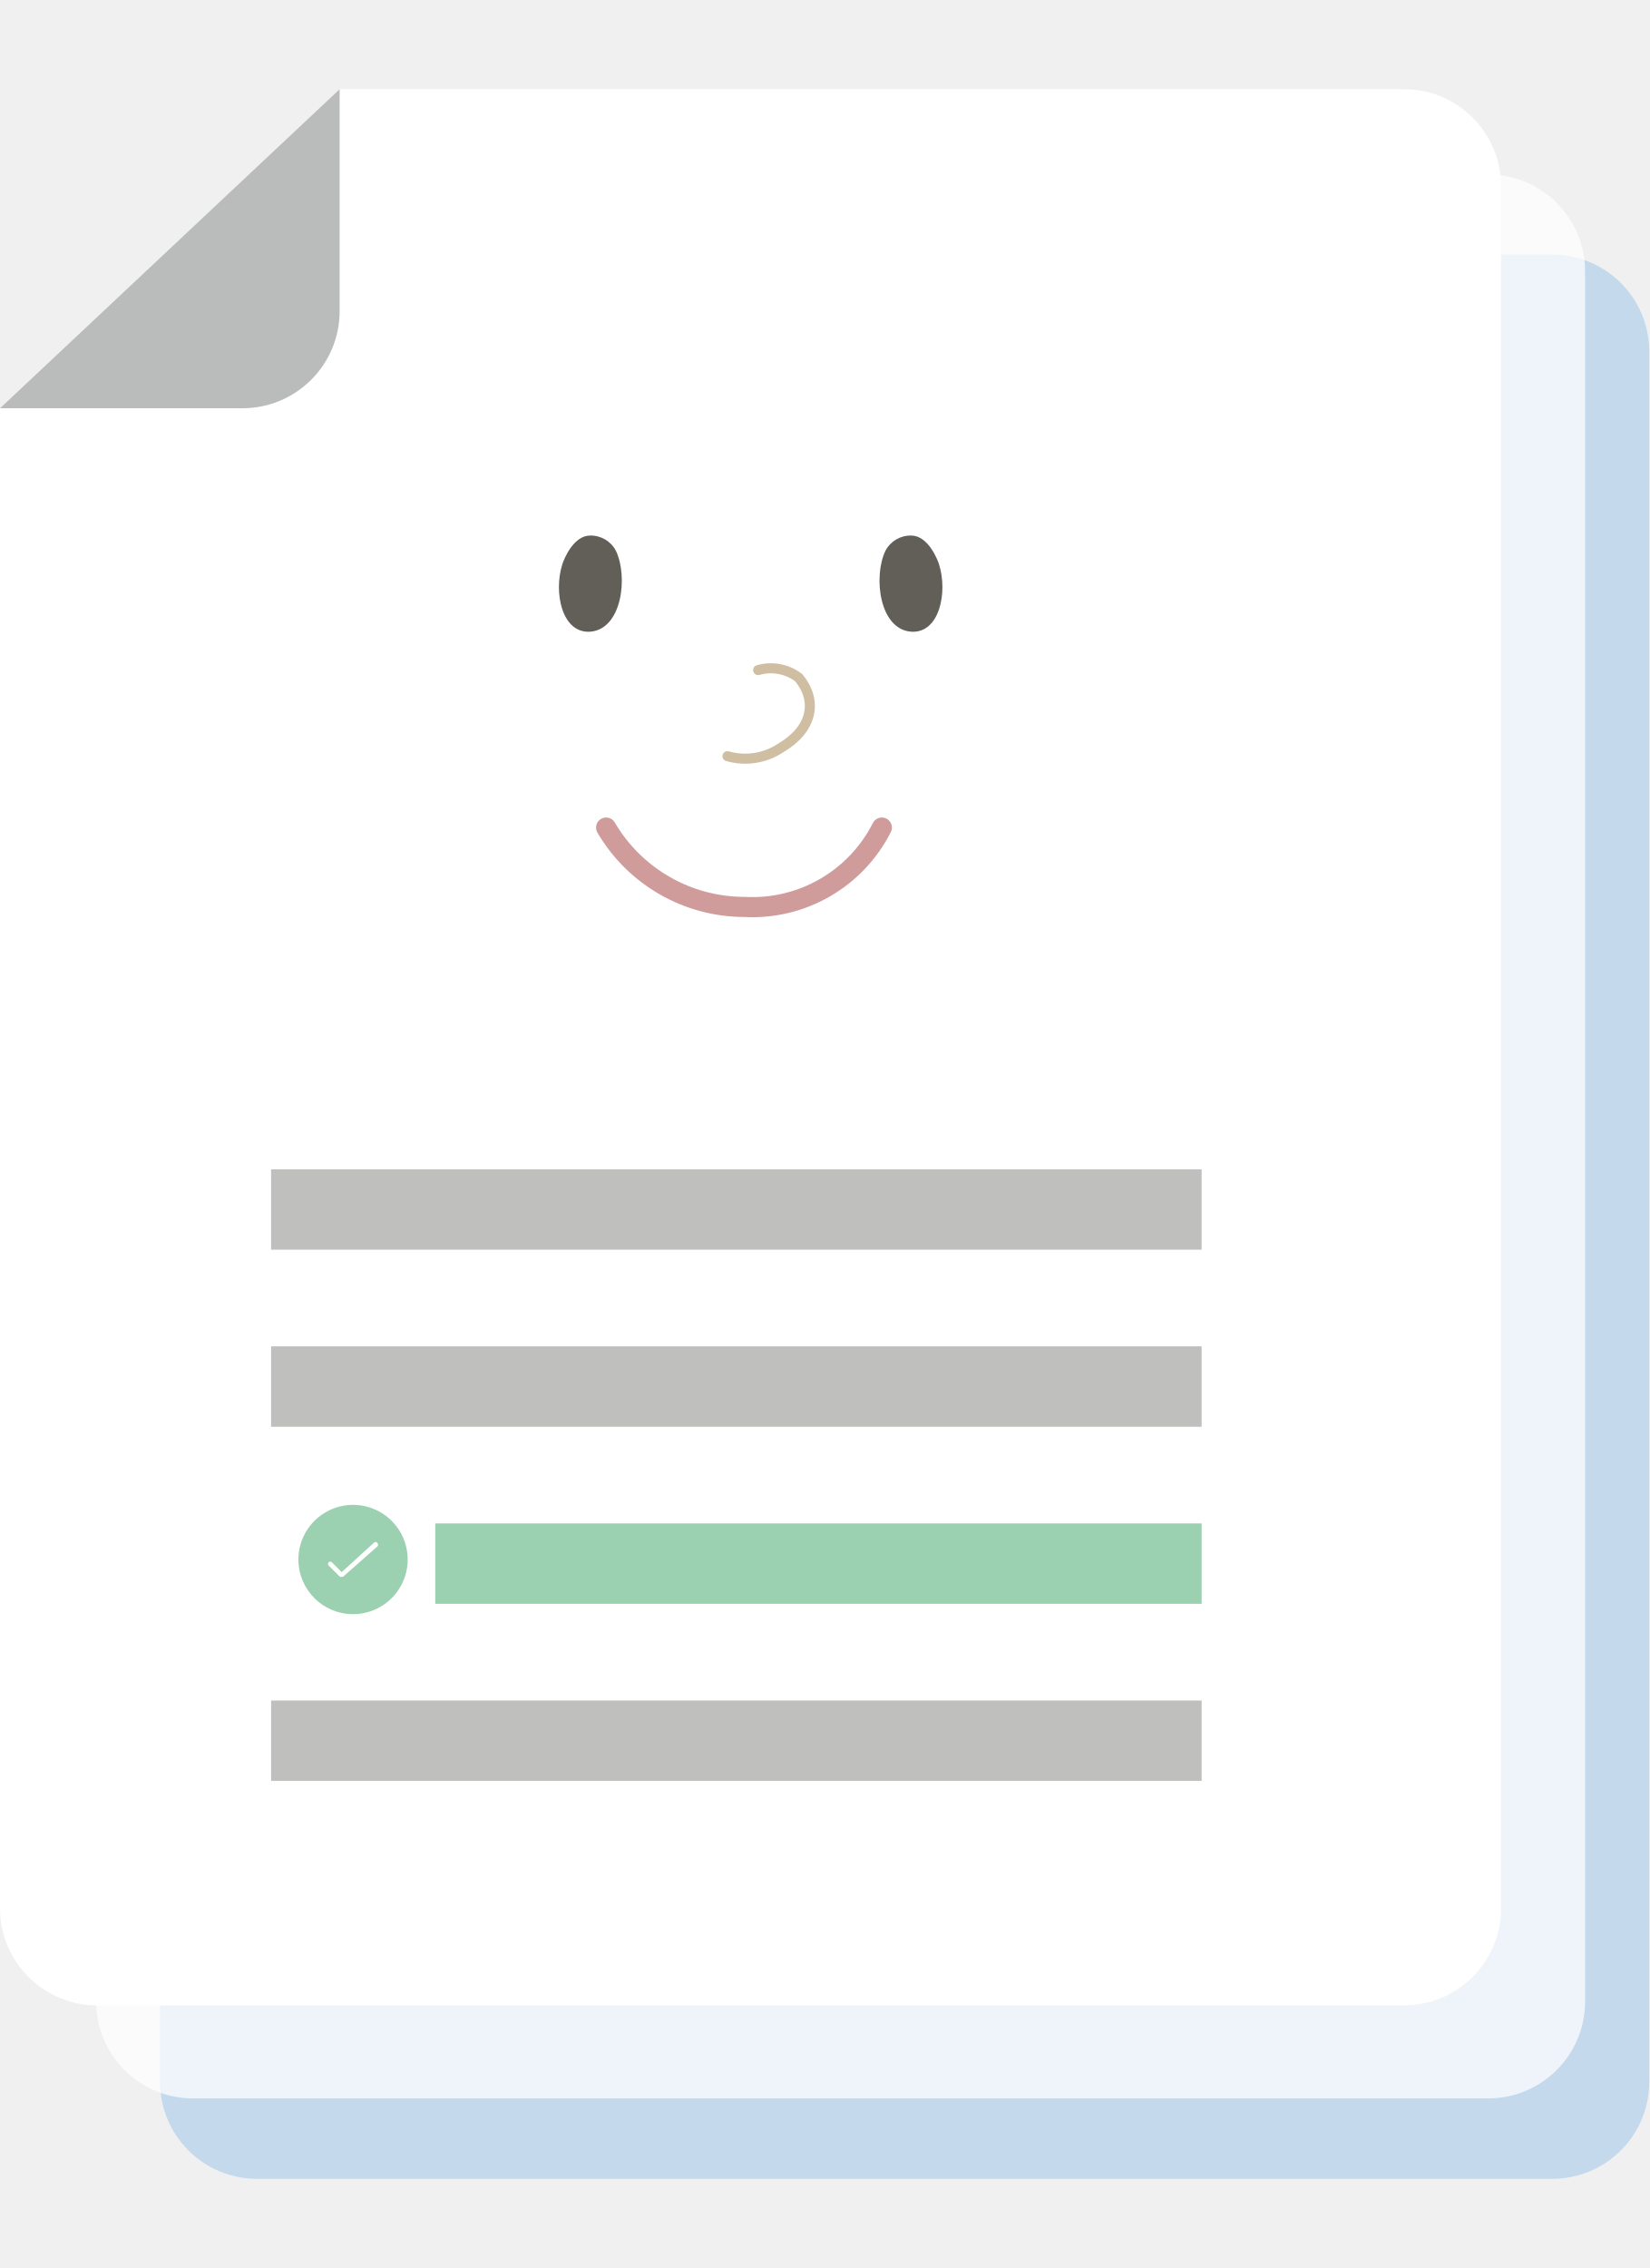
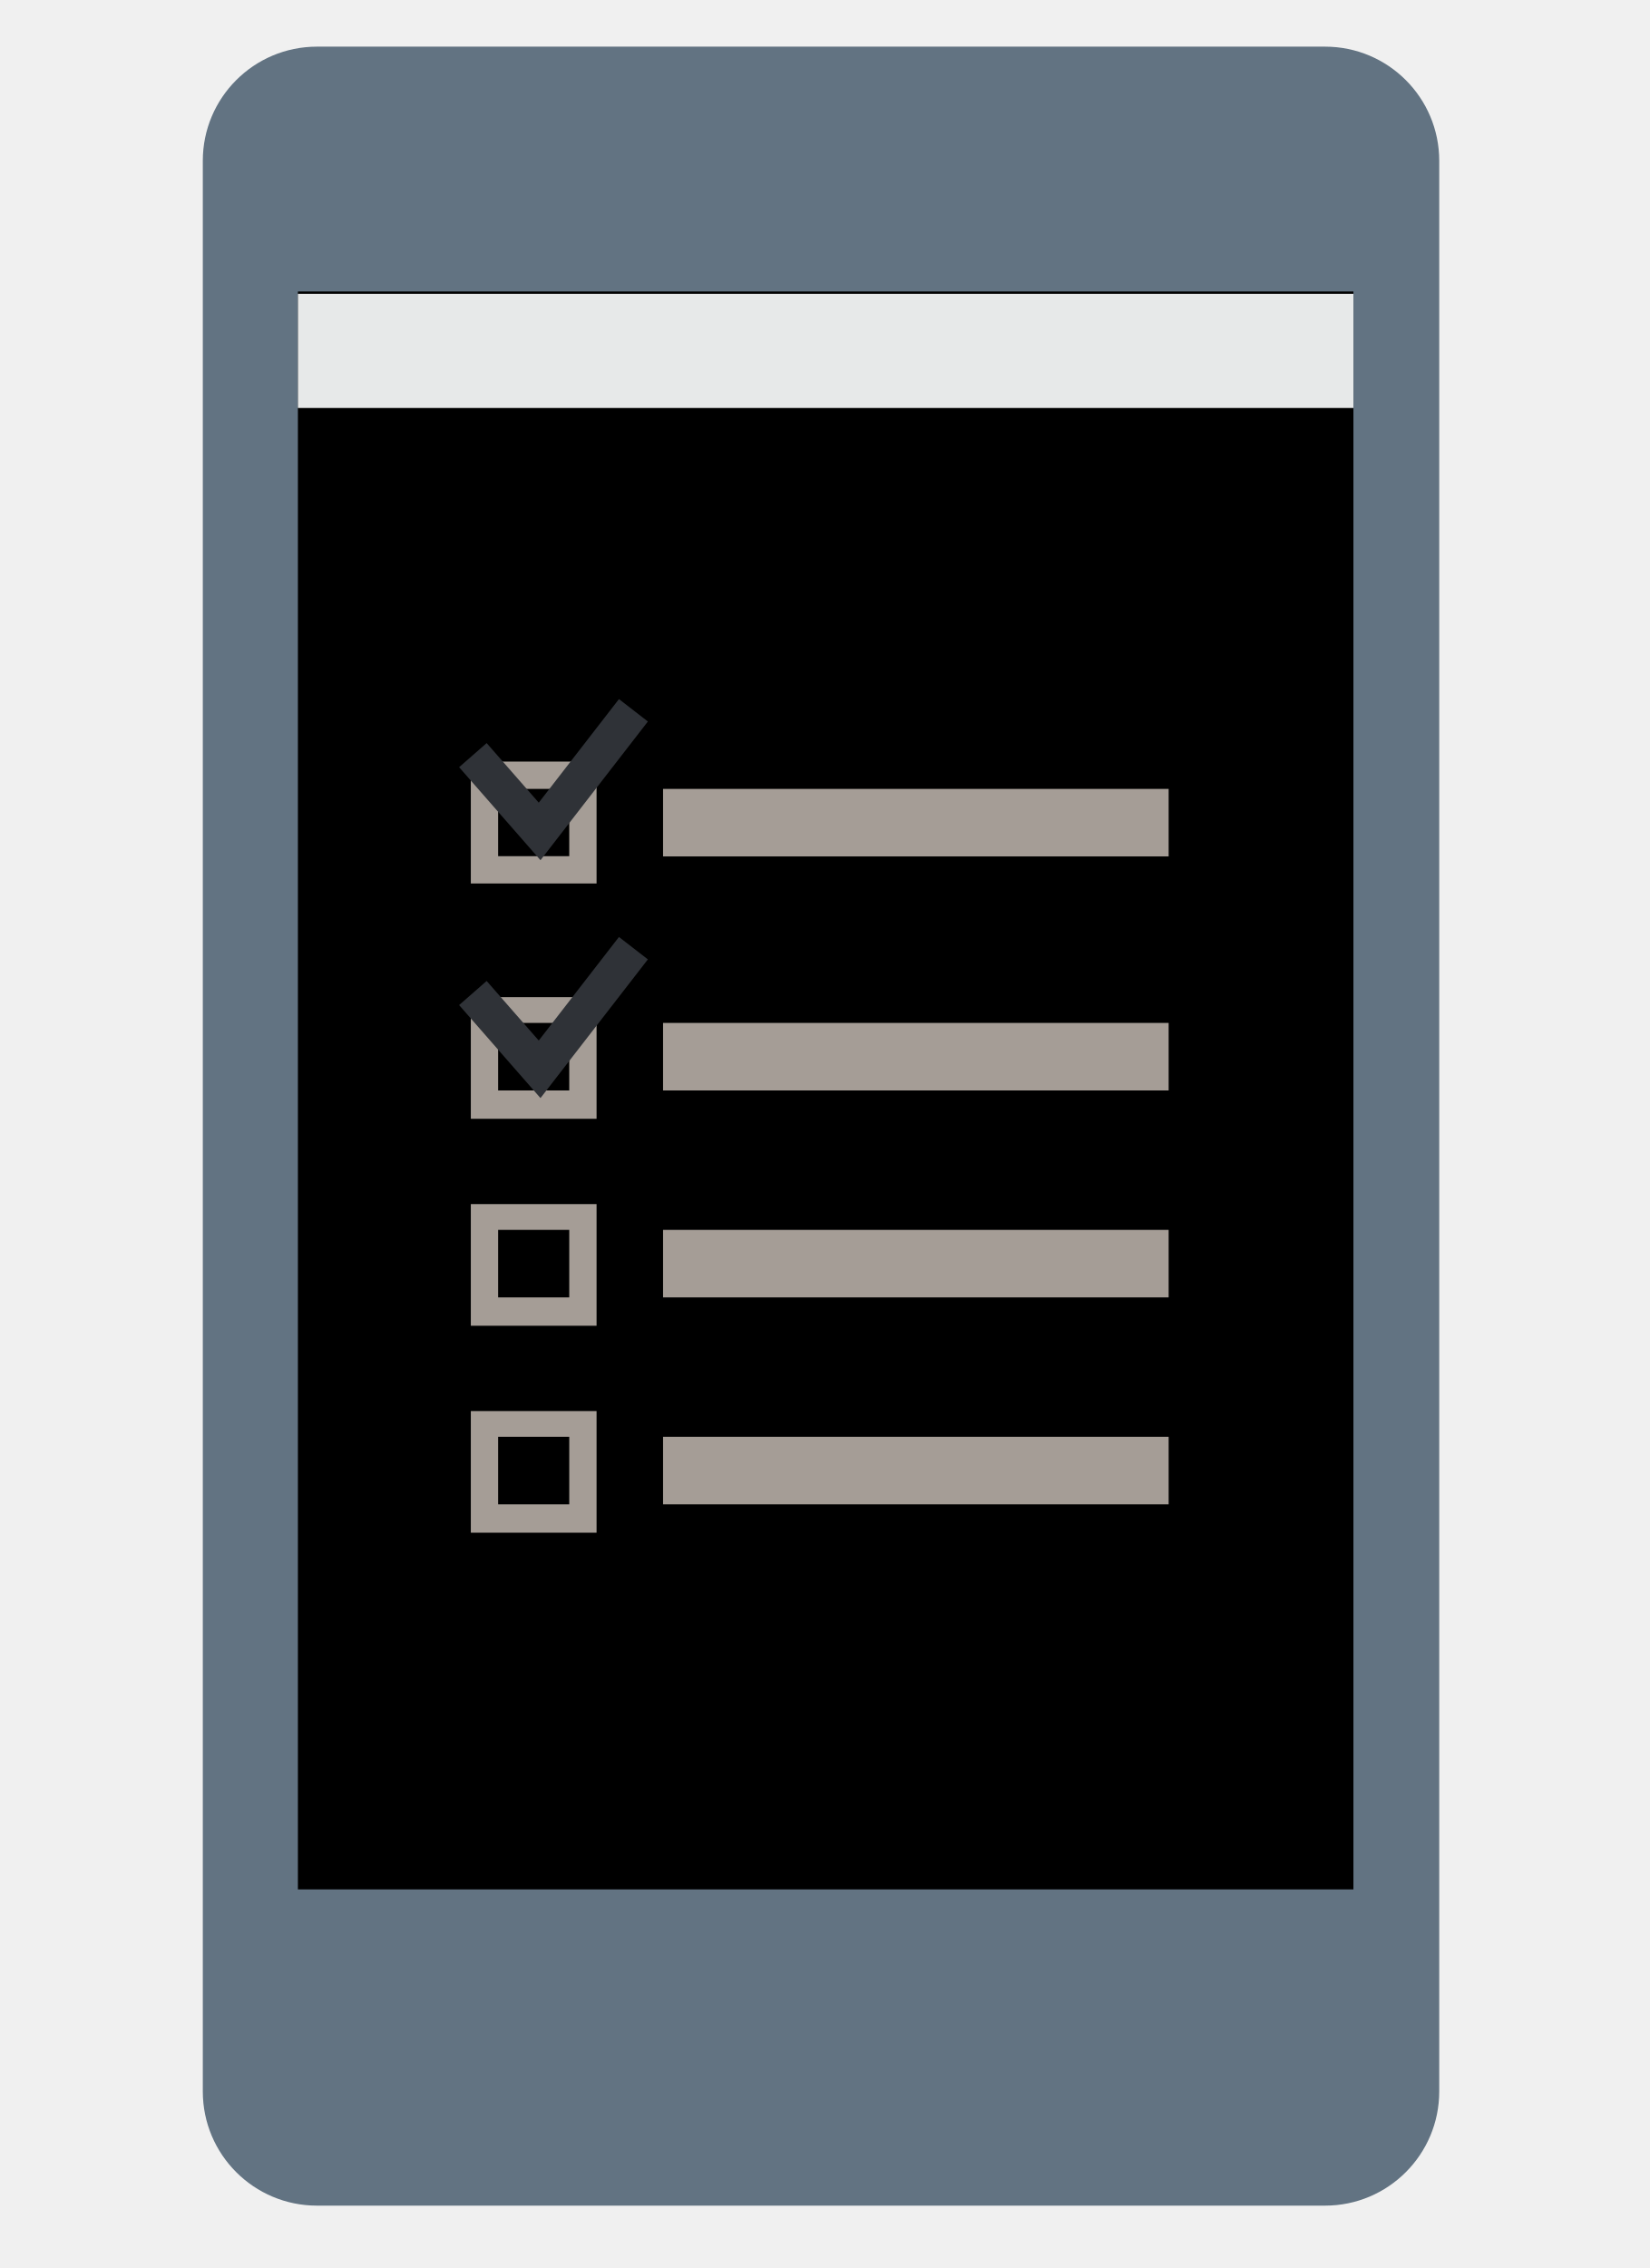
- <svg xmlns="http://www.w3.org/2000/svg" id="Layer_1" data-name="Layer 1" viewBox="0 0 64 88">
+ <svg xmlns="http://www.w3.org/2000/svg" role="img" aria-labelled-by="soke-spm-01_title" id="Layer_1" data-name="Layer 1" viewBox="0 0 64 88">
  <defs>
-     <style>.cls-1,.cls-2,.cls-28,.cls-29{fill:none;}.cls-2{clip-rule:evenodd;}.cls-3{clip-path:url(#clip-path);}.cls-4{clip-path:url(#clip-path-2);}.cls-5{clip-path:url(#clip-path-3);}.cls-6{clip-path:url(#clip-path-4);}.cls-7{clip-path:url(#clip-path-5);}.cls-8{fill:#99c2e8;opacity:0.5;}.cls-9{clip-path:url(#clip-path-6);}.cls-10,.cls-12{fill:#fff;}.cls-10{opacity:0.7;}.cls-11{clip-path:url(#clip-path-8);}.cls-13{clip-path:url(#clip-path-10);}.cls-14{fill:#babbbb;}.cls-15{clip-path:url(#clip-path-12);}.cls-16{isolation:isolate;}.cls-17{clip-path:url(#clip-path-14);}.cls-18{clip-path:url(#clip-path-15);}.cls-19{clip-path:url(#clip-path-16);}.cls-20{fill:#bfbfbd;}.cls-21{clip-path:url(#clip-path-17);}.cls-22{clip-path:url(#clip-path-19);}.cls-23{fill:#9bd0b0;}.cls-24{clip-path:url(#clip-path-21);}.cls-25{clip-path:url(#clip-path-23);}.cls-26{fill:#625e58;}.cls-27{clip-path:url(#clip-path-25);}.cls-28{stroke:#d0bea2;stroke-width:0.39px;}.cls-28,.cls-29{stroke-linecap:round;stroke-miterlimit:10;}.cls-29{stroke:#cf9c9b;stroke-width:0.78px;}.cls-30{clip-path:url(#clip-path-28);}.cls-31{clip-path:url(#clip-path-30);}.cls-32{clip-path:url(#clip-path-31);}.cls-33{clip-path:url(#clip-path-32);}.cls-34{clip-path:url(#clip-path-33);}.cls-35{clip-path:url(#clip-path-34);}</style>
-     <clipPath id="clip-path">
-       <rect class="cls-1" x="198.94" y="-265.09" width="63.12" height="37.99" rx="4.39" ry="4.39" />
-     </clipPath>
-     <clipPath id="clip-path-2">
-       <path class="cls-2" d="M234.07-261.13h-5.88a.79.79,0,0,1-.79-.79v-1a.79.79,0,0,1,.79-.79h5.88a.79.79,0,0,1,.79.79v1a.79.79,0,0,1-.79.79" />
-     </clipPath>
-     <clipPath id="clip-path-3">
-       <rect class="cls-1" x="229.42" y="-272.36" width="3.41" height="10.19" />
-     </clipPath>
-     <clipPath id="clip-path-4">
-       <path class="cls-2" d="M6.21,22.31V80.76A3.76,3.76,0,0,0,10,84.54H60.25A3.76,3.76,0,0,0,64,80.76V13.65a3.76,3.76,0,0,0-3.75-3.77h-41Z" />
-     </clipPath>
-     <clipPath id="clip-path-5">
-       <rect class="cls-1" x="-74.86" y="-53.02" width="205.72" height="365.72" />
-     </clipPath>
-     <clipPath id="clip-path-6">
-       <path class="cls-2" d="M3.73,19.2V77.65a3.76,3.76,0,0,0,3.75,3.77H57.76a3.76,3.76,0,0,0,3.75-3.77V10.54a3.76,3.76,0,0,0-3.75-3.77h-41Z" />
-     </clipPath>
-     <clipPath id="clip-path-8">
-       <path class="cls-2" d="M0,15.84V74.05a3.77,3.77,0,0,0,3.78,3.76H54.47a3.77,3.77,0,0,0,3.78-3.76V7.22a3.77,3.77,0,0,0-3.78-3.76H13.18Z" />
-     </clipPath>
-     <clipPath id="clip-path-10">
-       <path class="cls-2" d="M13.18,3.46v8.62a3.77,3.77,0,0,1-3.78,3.76H0Z" />
-     </clipPath>
-     <clipPath id="clip-path-12">
-       <rect class="cls-1" y="3.46" width="58.26" height="74.35" />
-     </clipPath>
-     <clipPath id="clip-path-14">
-       <rect class="cls-1" x="10.29" y="20.7" width="36.57" height="48.57" />
-     </clipPath>
-     <clipPath id="clip-path-15">
-       <rect class="cls-1" x="10.52" y="45.37" width="36.11" height="3.12" />
-     </clipPath>
-     <clipPath id="clip-path-16">
-       <rect class="cls-1" y="2.98" width="58.29" height="74.86" />
-     </clipPath>
-     <clipPath id="clip-path-17">
-       <rect class="cls-1" x="10.52" y="52.24" width="36.11" height="3.12" />
-     </clipPath>
-     <clipPath id="clip-path-19">
-       <rect class="cls-1" x="16.89" y="59.11" width="29.74" height="3.12" />
-     </clipPath>
-     <clipPath id="clip-path-21">
-       <rect class="cls-1" x="10.52" y="65.98" width="36.11" height="3.12" />
-     </clipPath>
-     <clipPath id="clip-path-23">
-       <path class="cls-2" d="M22.91,24.51c-1.12.08-1.43-1.55-1.09-2.61.06-.2.43-1.12,1.08-1.12a1.1,1.1,0,0,1,1,.59c.48,1,.24,3.05-1,3.14" />
-     </clipPath>
-     <clipPath id="clip-path-25">
-       <path class="cls-2" d="M35.35,24.51c1.12.08,1.43-1.55,1.09-2.61-.06-.2-.43-1.12-1.08-1.12a1.1,1.1,0,0,0-1,.59c-.48,1-.24,3.05,1,3.14" />
-     </clipPath>
-     <clipPath id="clip-path-28">
-       <path class="cls-2" d="M14.53,59.84,13.26,61l-.38-.38a.09.09,0,0,0-.13,0,.09.09,0,0,0,0,.12l.44.44a.09.09,0,0,0,.06,0l.06,0L14.65,60a.09.09,0,0,0,0-.12A.09.09,0,0,0,14.53,59.84Zm-2.95.68a2.12,2.12,0,1,1,2.12,2.11A2.12,2.12,0,0,1,11.58,60.52Z" />
-     </clipPath>
-     <clipPath id="clip-path-30">
-       <rect class="cls-1" x="10.29" y="57.27" width="6.86" height="6.29" />
-     </clipPath>
-     <clipPath id="clip-path-31">
-       <rect class="cls-1" x="10.7" y="57.53" width="6.02" height="5.97" />
-     </clipPath>
-     <clipPath id="clip-path-32">
-       <rect class="cls-1" x="11.43" y="57.84" width="4.57" height="5.14" />
-     </clipPath>
-     <clipPath id="clip-path-33">
-       <path class="cls-2" d="M690.47-698.19c-.58,1.86,0,4.7,1.9,4.56,2.13-.16,2.54-3.67,1.7-5.48a1.92,1.92,0,0,0-1.71-1C691.23-700.14,690.59-698.54,690.47-698.19Z" />
-     </clipPath>
-     <clipPath id="clip-path-34">
-       <path class="cls-2" d="M712.37-699.12c-.83,1.81-.43,5.33,1.7,5.48,1.95.15,2.49-2.7,1.9-4.56-.11-.35-.75-2-1.89-2A1.92,1.92,0,0,0,712.37-699.12Z" />
-     </clipPath>
+     <style>
+ 			.cls-1{fill:#627382;}.cls-2{fi
+ 			ll:#fff;}.cls-3{fill:#e7e9e9;}.cls-4{fill:#a59d96;}.cls-5{fill:none;stroke:#2f3237;stroke-miterlimit:10;stroke-width:1.42px;}
+ 		</style>
  </defs>
-   <g class="cls-6">
-     <g class="cls-7">
-       <rect class="cls-8" x="3.36" y="7.02" width="63.5" height="80.37" />
-     </g>
-   </g>
-   <g class="cls-9">
-     <g class="cls-7">
-       <rect class="cls-10" x="0.87" y="3.91" width="63.5" height="80.37" />
-     </g>
-   </g>
-   <g class="cls-11">
-     <g class="cls-7">
-       <rect class="cls-12" x="-2.86" y="0.61" width="63.97" height="80.06" />
-     </g>
-   </g>
-   <g class="cls-13">
-     <g class="cls-7">
-       <rect class="cls-14" x="-2.86" y="0.61" width="18.89" height="18.09" />
-     </g>
-   </g>
-   <g class="cls-15">
-     <g class="cls-7">
-       <g class="cls-16">
-         <g class="cls-17">
-           <g class="cls-18">
-             <g class="cls-19">
-               <rect class="cls-20" x="7.66" y="42.51" width="41.82" height="8.83" />
-             </g>
-           </g>
-           <g class="cls-21">
-             <g class="cls-19">
-               <rect class="cls-20" x="7.66" y="49.38" width="41.82" height="8.83" />
-             </g>
-           </g>
-           <g class="cls-22">
-             <g class="cls-19">
-               <rect class="cls-23" x="14.03" y="56.25" width="35.45" height="8.83" />
-             </g>
-           </g>
-           <g class="cls-24">
-             <g class="cls-19">
-               <rect class="cls-20" x="7.66" y="63.12" width="41.82" height="8.83" />
-             </g>
-           </g>
-           <g class="cls-25">
-             <g class="cls-19">
-               <rect class="cls-26" x="18.84" y="17.92" width="8.14" height="9.45" />
-             </g>
-           </g>
-           <g class="cls-27">
-             <g class="cls-19">
-               <rect class="cls-26" x="31.28" y="17.92" width="8.14" height="9.45" />
-             </g>
-           </g>
-           <g class="cls-19">
-             <path class="cls-28" d="M29.42,26A1.78,1.78,0,0,1,31,26.3c.74.91.53,2-.72,2.73a2.48,2.48,0,0,1-2.05.31" />
-             <path class="cls-29" d="M34.22,32.11a5.63,5.63,0,0,1-5.32,3.08,6.23,6.23,0,0,1-5.38-3.08" />
-           </g>
-         </g>
-       </g>
-     </g>
-   </g>
-   <g class="cls-30">
-     <g class="cls-7">
-       <g class="cls-16">
-         <g class="cls-31">
-           <g class="cls-32">
-             <g class="cls-33">
-               <rect class="cls-23" x="7.84" y="54.67" width="11.73" height="11.69" />
-             </g>
-           </g>
-         </g>
-       </g>
-     </g>
-   </g>
+   <rect class="cls-1" x="7.87" y="1.81" width="47.98" height="83.77" rx="4.43" ry="4.43" />
+   <rect class="cls-2" x="11.56" y="11.31" width="40.96" height="62" />
+   <rect class="cls-3" x="11.56" y="11.4" width="40.96" height="4.43" />
+   <rect class="cls-4" x="25.73" y="30.61" width="19.62" height="2.62" />
+   <rect class="cls-4" x="25.73" y="39.69" width="19.62" height="2.62" />
+   <rect class="cls-4" x="25.73" y="47.72" width="19.62" height="2.62" />
+   <rect class="cls-4" x="25.73" y="55.75" width="19.62" height="2.62" />
+   <path class="cls-4" d="M22.09,30.61v2.61H19.33V30.61h2.76m1.06-1.06H18.27v4.73h4.88V29.55Z" />
+   <path class="cls-4" d="M22.09,39.69v2.62H19.33V39.69h2.76m1.06-1H18.27v4.72h4.88V38.64Z" />
+   <path class="cls-4" d="M22.09,47.72v2.62H19.33V47.72h2.76m1.06-1H18.27v4.72h4.88V46.67Z" />
+   <path class="cls-4" d="M22.09,55.75v2.62H19.33V55.75h2.76m1.06-1H18.27v4.72h4.88V54.7Z" />
+   <polyline class="cls-5" points="18.35 29.3 20.94 32.26 24.58 27.56" />
+   <polyline class="cls-5" points="18.35 38.53 20.94 41.49 24.58 36.79" />
</svg>
